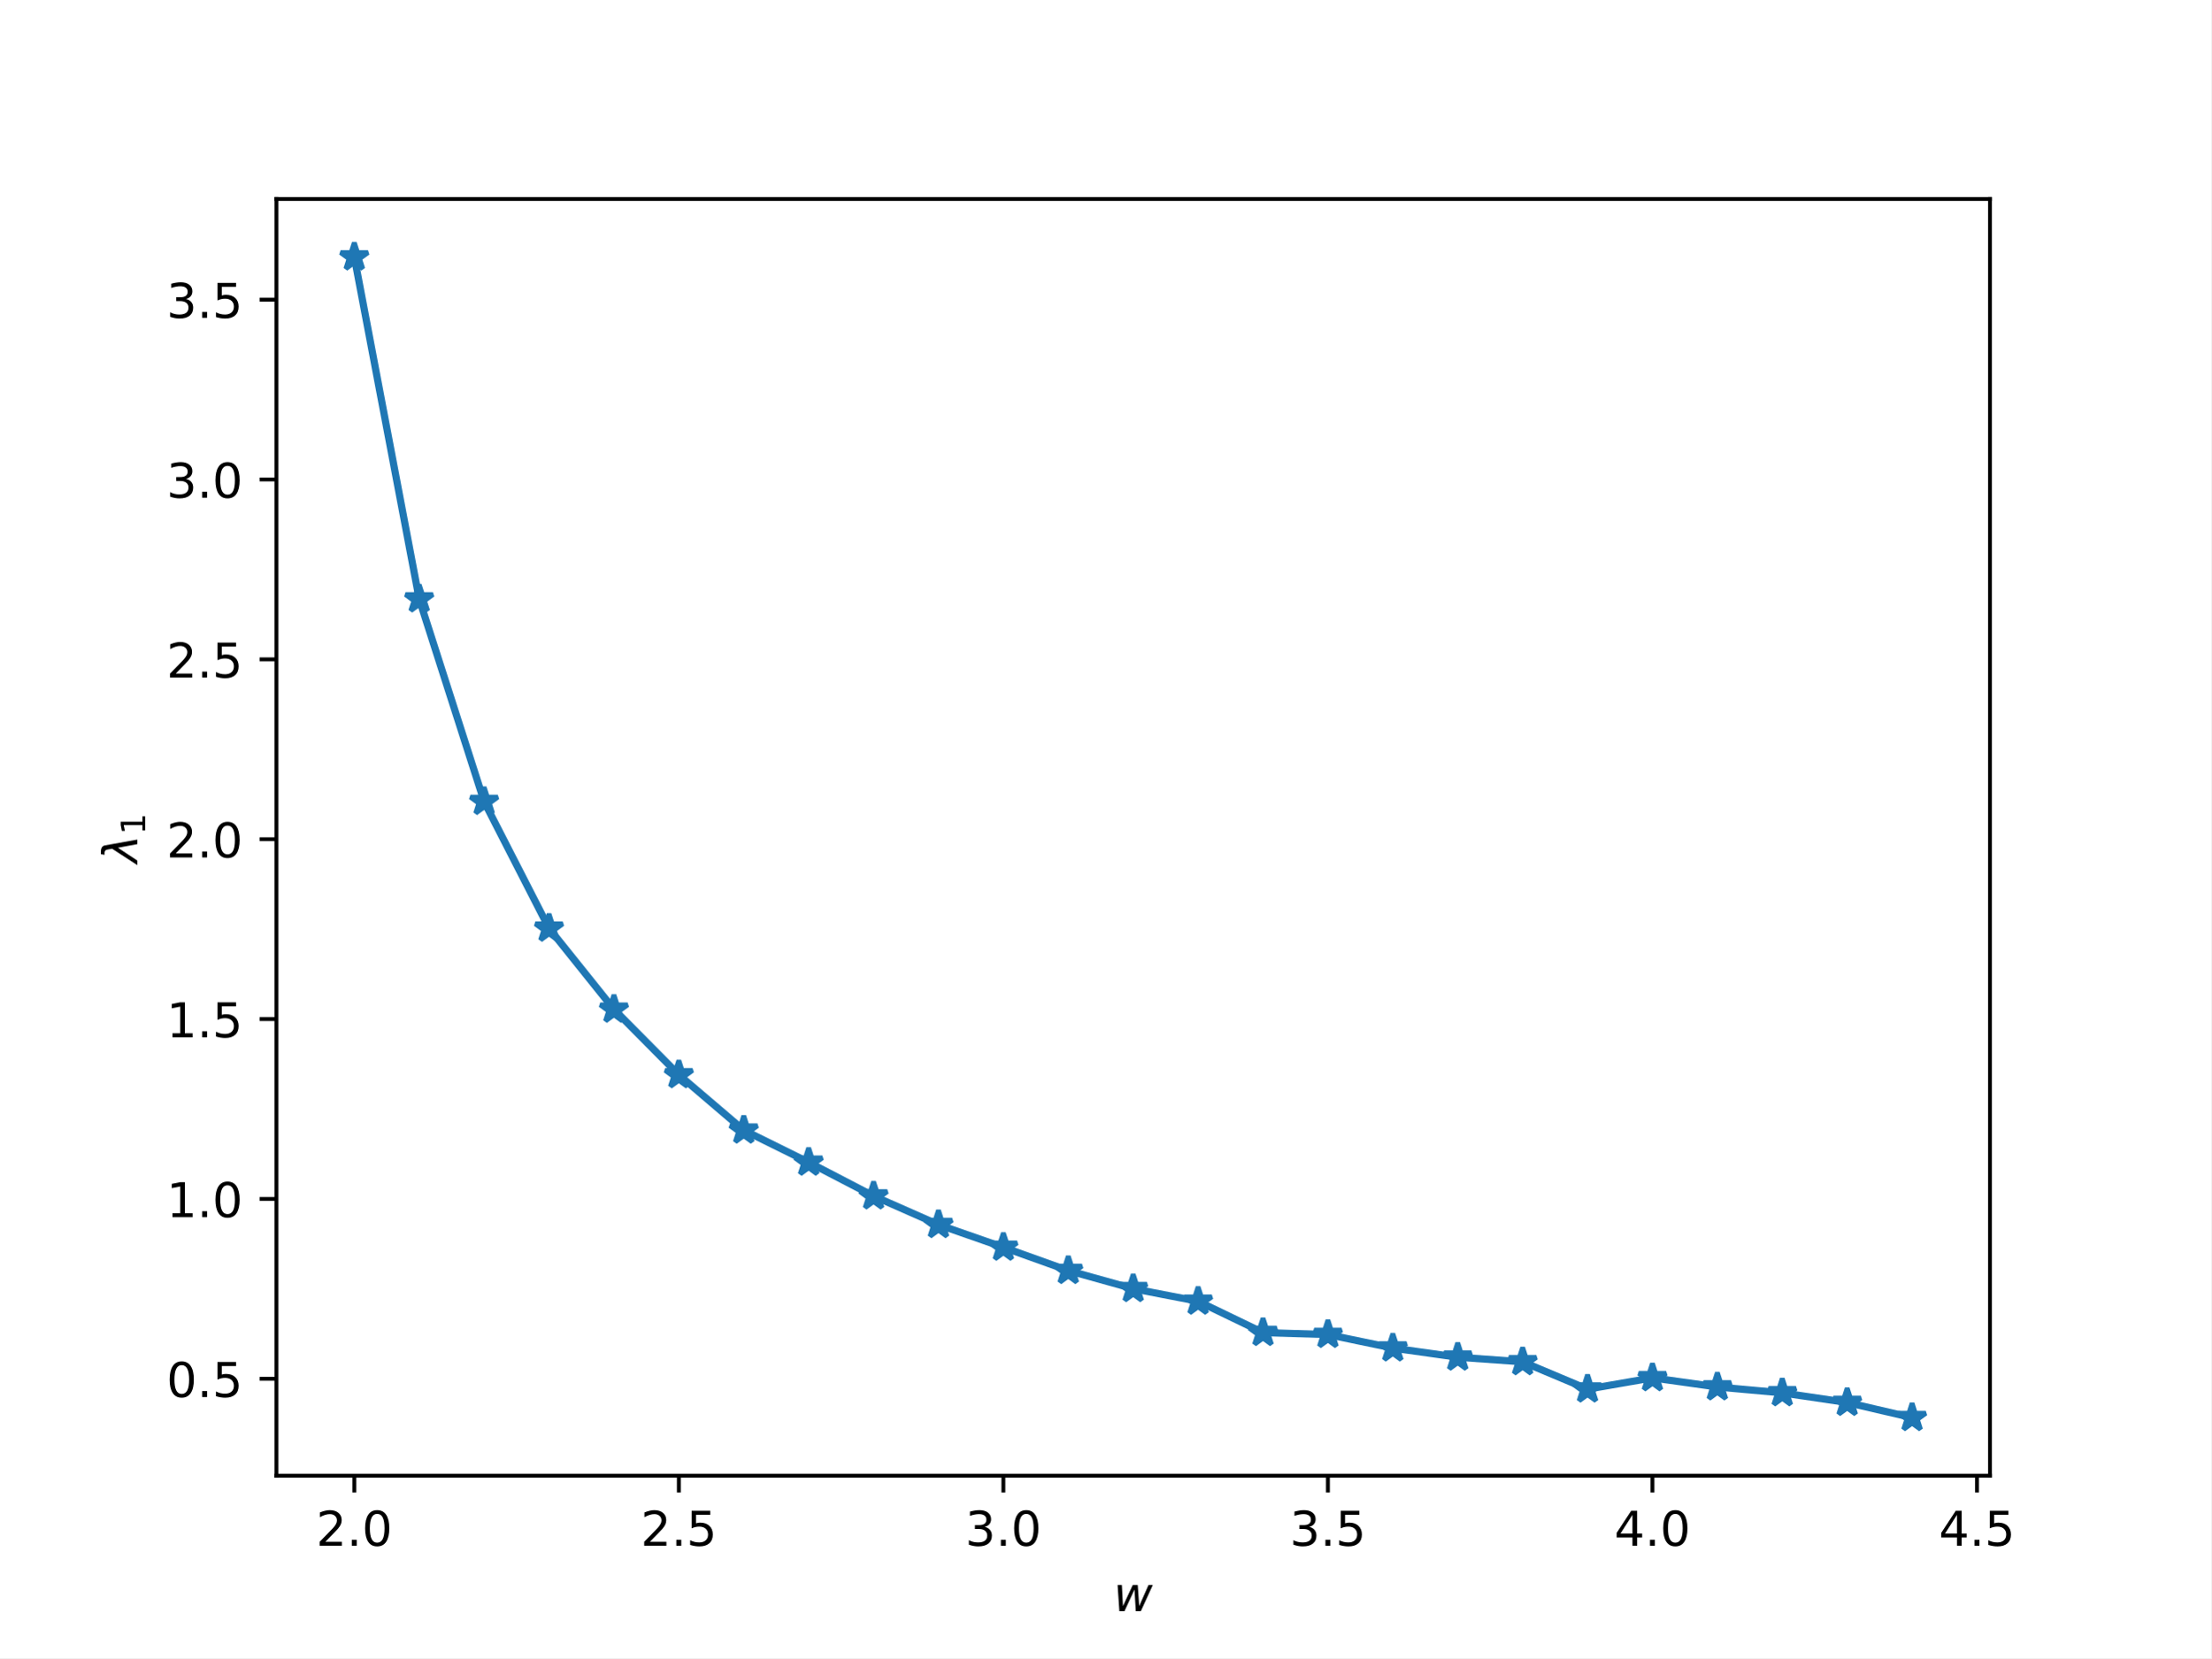
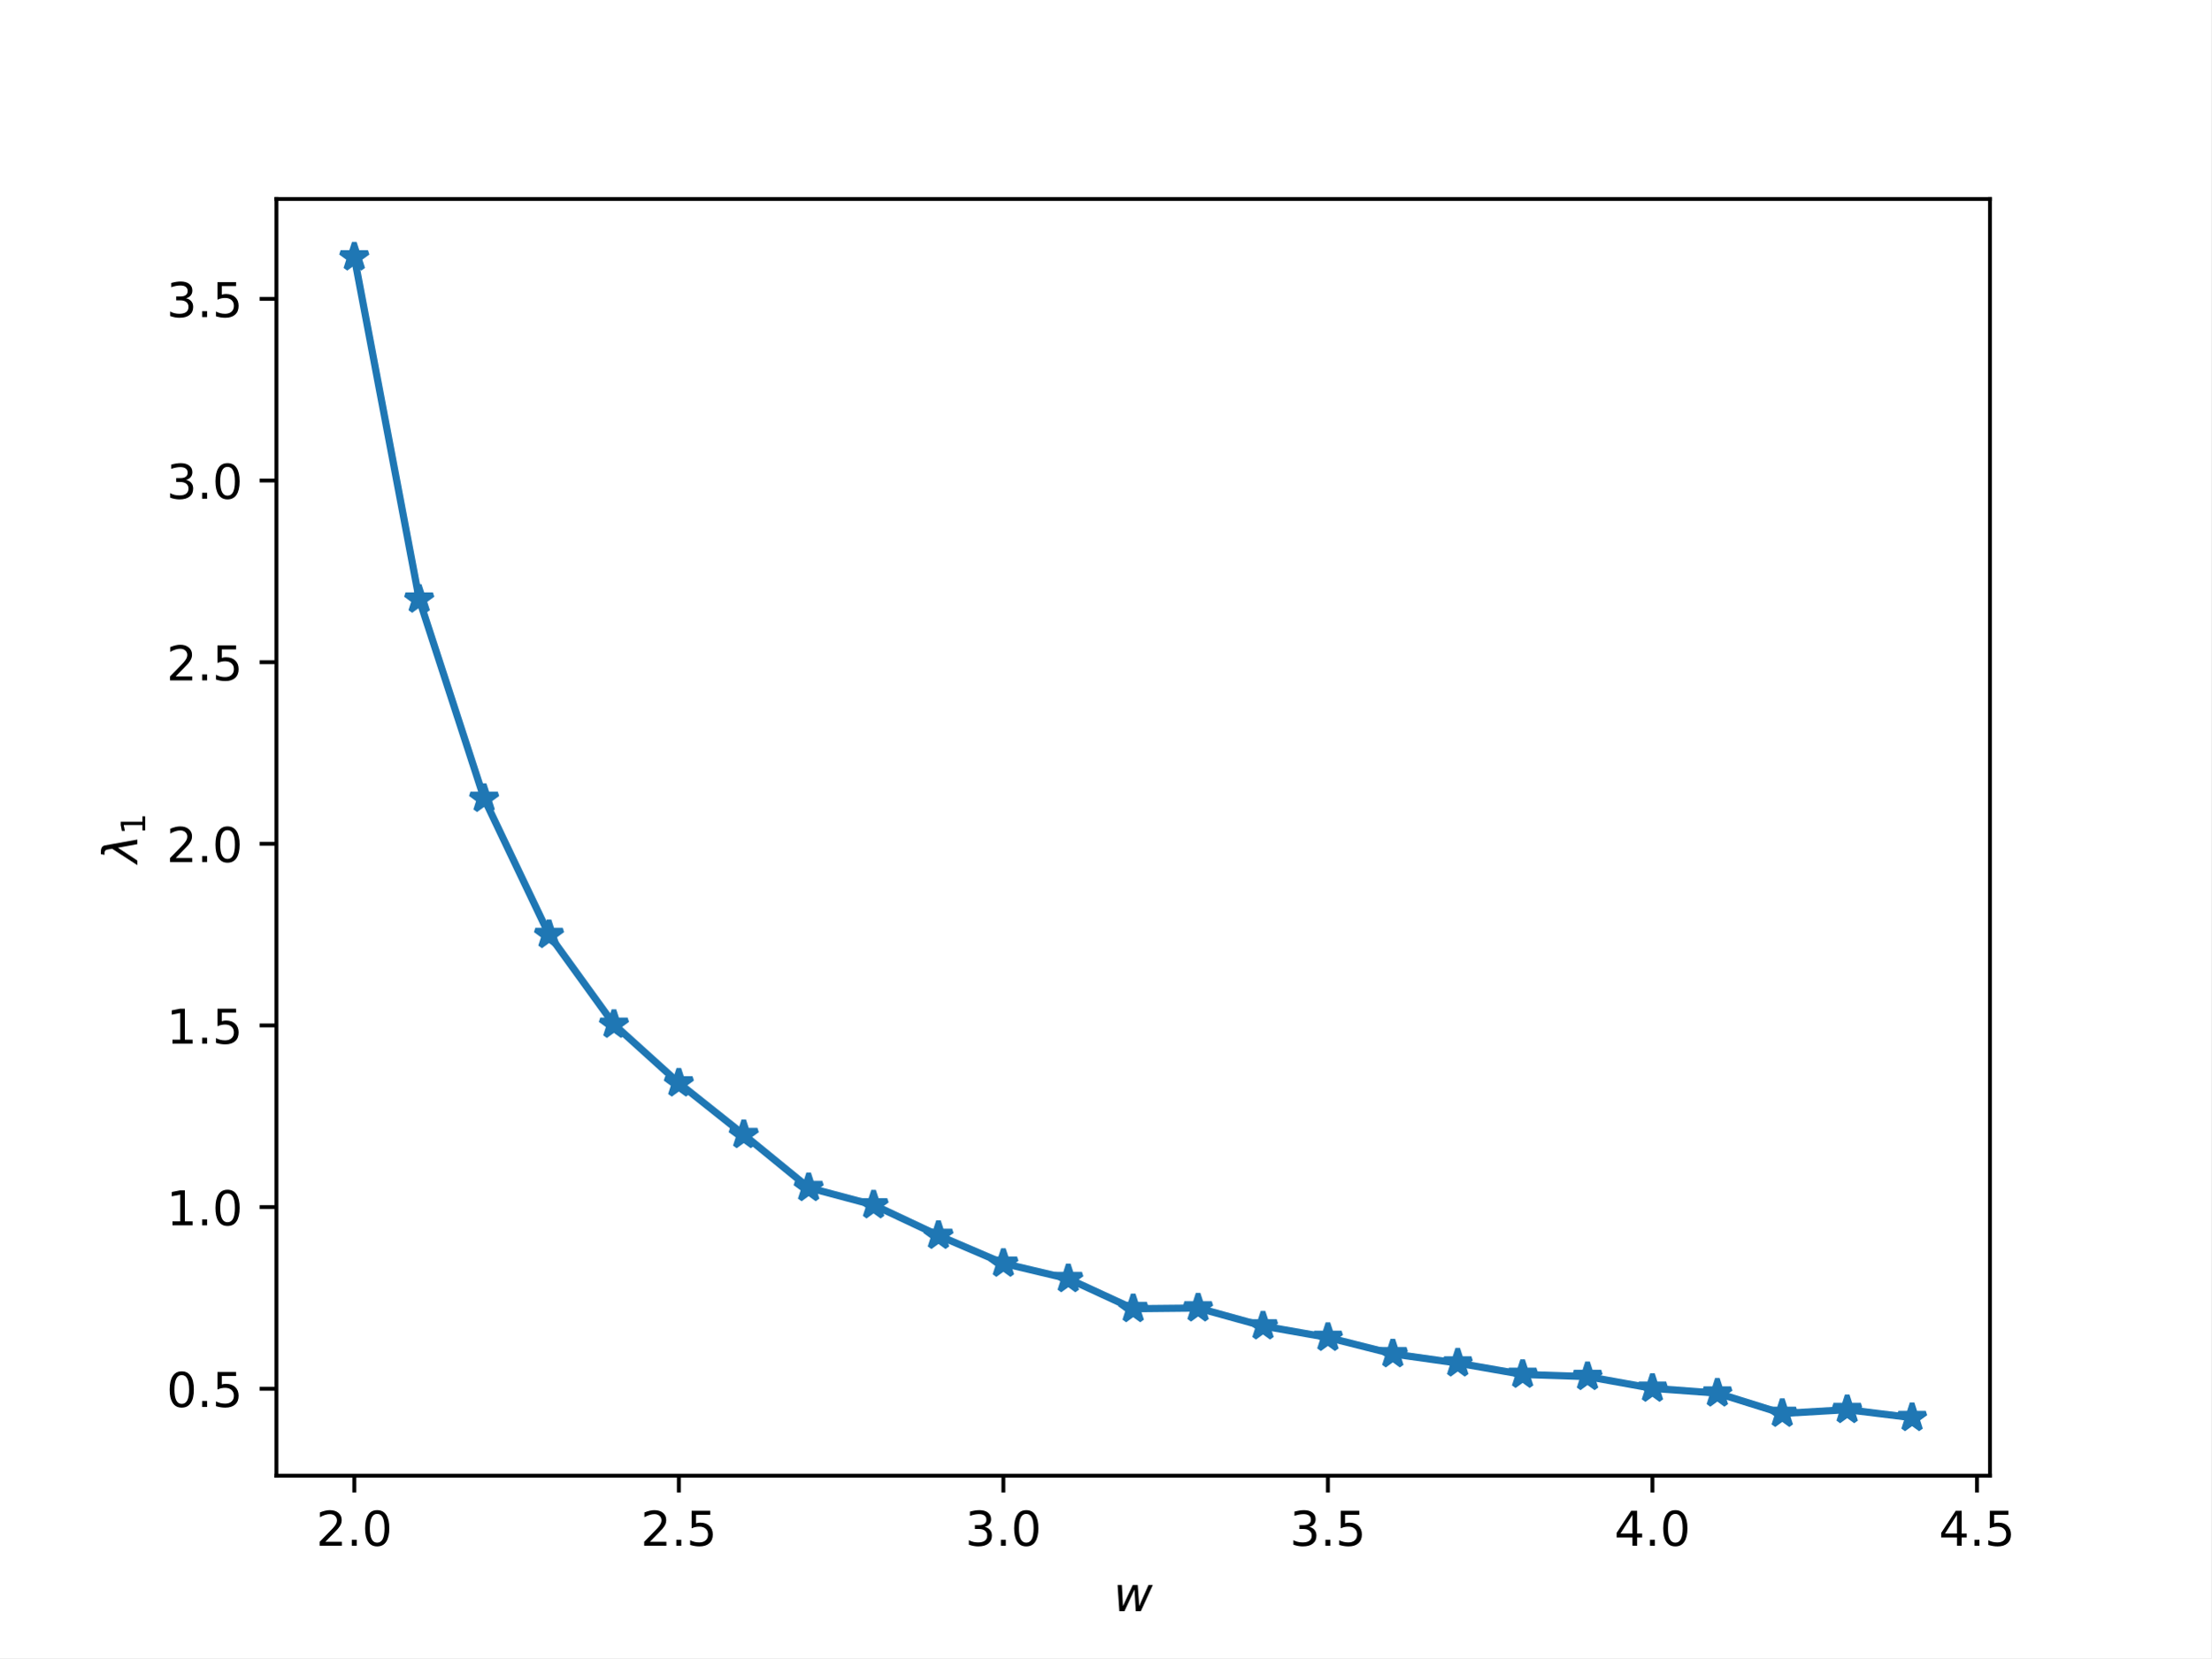
<svg xmlns="http://www.w3.org/2000/svg" xmlns:xlink="http://www.w3.org/1999/xlink" height="345.6pt" version="1.1" viewBox="0 0 460.8 345.6" width="460.8pt">
  <defs>
    <style type="text/css">
*{stroke-linecap:butt;stroke-linejoin:round;}
  </style>
  </defs>
  <g id="figure_1">
    <g id="patch_1">
      <path d="M 0 345.6  L 460.8 345.6  L 460.8 0  L 0 0  z " style="fill:#ffffff;" />
    </g>
    <g id="axes_1">
      <g id="patch_2">
        <path d="M 57.6 307.584  L 414.72 307.584  L 414.72 41.472  L 57.6 41.472  z " style="fill:#ffffff;" />
      </g>
      <g id="matplotlib.axis_1">
        <g id="xtick_1">
          <g id="line2d_1">
            <defs>
-               <path d="M 0 0  L 0 3.5  " id="m6b3ed01e17" style="stroke:#000000;stroke-width:0.8;" />
-             </defs>
-             <g>
-               <use style="stroke:#000000;stroke-width:0.8;" x="73.833" xlink:href="#m6b3ed01e17" y="307.584" />
+               <path d="M 0 0  L 0 3.5  " id="m0df60fd20c" style="stroke:#000000;stroke-width:0.8;" />
+             </defs>
+             <g>
+               <use style="stroke:#000000;stroke-width:0.8;" x="73.833" xlink:href="#m0df60fd20c" y="307.584" />
            </g>
          </g>
          <g id="text_1">
            <defs>
              <path d="M 19.188 8.297  L 53.609 8.297  L 53.609 0  L 7.328 0  L 7.328 8.297  Q 12.938 14.109 22.625 23.891  Q 32.328 33.688 34.812 36.531  Q 39.547 41.844 41.422 45.531  Q 43.312 49.219 43.312 52.781  Q 43.312 58.594 39.234 62.25  Q 35.156 65.922 28.609 65.922  Q 23.969 65.922 18.812 64.312  Q 13.672 62.703 7.812 59.422  L 7.812 69.391  Q 13.766 71.781 18.938 73  Q 24.125 74.219 28.422 74.219  Q 39.75 74.219 46.484 68.547  Q 53.219 62.891 53.219 53.422  Q 53.219 48.922 51.531 44.891  Q 49.859 40.875 45.406 35.406  Q 44.188 33.984 37.641 27.219  Q 31.109 20.453 19.188 8.297  z " id="DejaVuSans-50" />
              <path d="M 10.688 12.406  L 21 12.406  L 21 0  L 10.688 0  z " id="DejaVuSans-46" />
              <path d="M 31.781 66.406  Q 24.172 66.406 20.328 58.906  Q 16.5 51.422 16.5 36.375  Q 16.5 21.391 20.328 13.891  Q 24.172 6.391 31.781 6.391  Q 39.453 6.391 43.281 13.891  Q 47.125 21.391 47.125 36.375  Q 47.125 51.422 43.281 58.906  Q 39.453 66.406 31.781 66.406  z M 31.781 74.219  Q 44.047 74.219 50.516 64.516  Q 56.984 54.828 56.984 36.375  Q 56.984 17.969 50.516 8.266  Q 44.047 -1.422 31.781 -1.422  Q 19.531 -1.422 13.062 8.266  Q 6.594 17.969 6.594 36.375  Q 6.594 54.828 13.062 64.516  Q 19.531 74.219 31.781 74.219  z " id="DejaVuSans-48" />
            </defs>
            <g transform="translate(65.88116 322.1824)scale(0.1 -0.1)">
              <use xlink:href="#DejaVuSans-50" />
              <use x="63.623" xlink:href="#DejaVuSans-46" />
              <use x="95.41" xlink:href="#DejaVuSans-48" />
            </g>
          </g>
        </g>
        <g id="xtick_2">
          <g id="line2d_2">
            <g>
-               <use style="stroke:#000000;stroke-width:0.8;" x="141.469" xlink:href="#m6b3ed01e17" y="307.584" />
+               <use style="stroke:#000000;stroke-width:0.8;" x="141.469" xlink:href="#m0df60fd20c" y="307.584" />
            </g>
          </g>
          <g id="text_2">
            <defs>
              <path d="M 10.797 72.906  L 49.516 72.906  L 49.516 64.594  L 19.828 64.594  L 19.828 46.734  Q 21.969 47.469 24.109 47.828  Q 26.266 48.188 28.422 48.188  Q 40.625 48.188 47.75 41.5  Q 54.891 34.812 54.891 23.391  Q 54.891 11.625 47.562 5.094  Q 40.234 -1.422 26.906 -1.422  Q 22.312 -1.422 17.547 -0.641  Q 12.797 0.141 7.719 1.703  L 7.719 11.625  Q 12.109 9.234 16.797 8.062  Q 21.484 6.891 26.703 6.891  Q 35.156 6.891 40.078 11.328  Q 45.016 15.766 45.016 23.391  Q 45.016 31 40.078 35.438  Q 35.156 39.891 26.703 39.891  Q 22.75 39.891 18.812 39.016  Q 14.891 38.141 10.797 36.281  z " id="DejaVuSans-53" />
            </defs>
            <g transform="translate(133.5175 322.1824)scale(0.1 -0.1)">
              <use xlink:href="#DejaVuSans-50" />
              <use x="63.623" xlink:href="#DejaVuSans-46" />
              <use x="95.41" xlink:href="#DejaVuSans-53" />
            </g>
          </g>
        </g>
        <g id="xtick_3">
          <g id="line2d_3">
            <g>
-               <use style="stroke:#000000;stroke-width:0.8;" x="209.105" xlink:href="#m6b3ed01e17" y="307.584" />
+               <use style="stroke:#000000;stroke-width:0.8;" x="209.105" xlink:href="#m0df60fd20c" y="307.584" />
            </g>
          </g>
          <g id="text_3">
            <defs>
              <path d="M 40.578 39.312  Q 47.656 37.797 51.625 33  Q 55.609 28.219 55.609 21.188  Q 55.609 10.406 48.188 4.484  Q 40.766 -1.422 27.094 -1.422  Q 22.516 -1.422 17.656 -0.516  Q 12.797 0.391 7.625 2.203  L 7.625 11.719  Q 11.719 9.328 16.594 8.109  Q 21.484 6.891 26.812 6.891  Q 36.078 6.891 40.938 10.547  Q 45.797 14.203 45.797 21.188  Q 45.797 27.641 41.281 31.266  Q 36.766 34.906 28.719 34.906  L 20.219 34.906  L 20.219 43.016  L 29.109 43.016  Q 36.375 43.016 40.234 45.922  Q 44.094 48.828 44.094 54.297  Q 44.094 59.906 40.109 62.906  Q 36.141 65.922 28.719 65.922  Q 24.656 65.922 20.016 65.031  Q 15.375 64.156 9.812 62.312  L 9.812 71.094  Q 15.438 72.656 20.344 73.438  Q 25.25 74.219 29.594 74.219  Q 40.828 74.219 47.359 69.109  Q 53.906 64.016 53.906 55.328  Q 53.906 49.266 50.438 45.094  Q 46.969 40.922 40.578 39.312  z " id="DejaVuSans-51" />
            </defs>
            <g transform="translate(201.1539 322.1824)scale(0.1 -0.1)">
              <use xlink:href="#DejaVuSans-51" />
              <use x="63.623" xlink:href="#DejaVuSans-46" />
              <use x="95.41" xlink:href="#DejaVuSans-48" />
            </g>
          </g>
        </g>
        <g id="xtick_4">
          <g id="line2d_4">
            <g>
-               <use style="stroke:#000000;stroke-width:0.8;" x="276.742" xlink:href="#m6b3ed01e17" y="307.584" />
+               <use style="stroke:#000000;stroke-width:0.8;" x="276.742" xlink:href="#m0df60fd20c" y="307.584" />
            </g>
          </g>
          <g id="text_4">
            <g transform="translate(268.7903 322.1824)scale(0.1 -0.1)">
              <use xlink:href="#DejaVuSans-51" />
              <use x="63.623" xlink:href="#DejaVuSans-46" />
              <use x="95.41" xlink:href="#DejaVuSans-53" />
            </g>
          </g>
        </g>
        <g id="xtick_5">
          <g id="line2d_5">
            <g>
-               <use style="stroke:#000000;stroke-width:0.8;" x="344.378" xlink:href="#m6b3ed01e17" y="307.584" />
+               <use style="stroke:#000000;stroke-width:0.8;" x="344.378" xlink:href="#m0df60fd20c" y="307.584" />
            </g>
          </g>
          <g id="text_5">
            <defs>
              <path d="M 37.797 64.312  L 12.891 25.391  L 37.797 25.391  z M 35.203 72.906  L 47.609 72.906  L 47.609 25.391  L 58.016 25.391  L 58.016 17.188  L 47.609 17.188  L 47.609 0  L 37.797 0  L 37.797 17.188  L 4.891 17.188  L 4.891 26.703  z " id="DejaVuSans-52" />
            </defs>
            <g transform="translate(336.4266 322.1824)scale(0.1 -0.1)">
              <use xlink:href="#DejaVuSans-52" />
              <use x="63.623" xlink:href="#DejaVuSans-46" />
              <use x="95.41" xlink:href="#DejaVuSans-48" />
            </g>
          </g>
        </g>
        <g id="xtick_6">
          <g id="line2d_6">
            <g>
-               <use style="stroke:#000000;stroke-width:0.8;" x="412.015" xlink:href="#m6b3ed01e17" y="307.584" />
+               <use style="stroke:#000000;stroke-width:0.8;" x="412.015" xlink:href="#m0df60fd20c" y="307.584" />
            </g>
          </g>
          <g id="text_6">
            <g transform="translate(404.063 322.1824)scale(0.1 -0.1)">
              <use xlink:href="#DejaVuSans-52" />
              <use x="63.623" xlink:href="#DejaVuSans-46" />
              <use x="95.41" xlink:href="#DejaVuSans-53" />
            </g>
          </g>
        </g>
        <g id="text_7">
          <defs>
            <path d="M 8.5 54.688  L 17.391 54.688  L 19.672 10.688  L 40.094 54.688  L 50.484 54.688  L 53.516 10.688  L 72.906 54.688  L 81.891 54.688  L 56.891 0  L 46.391 0  L 43.703 45.312  L 22.797 0  L 12.203 0  z " id="DejaVuSans-Oblique-119" />
          </defs>
          <g transform="translate(232.06 335.8606)scale(0.1 -0.1)">
            <use transform="translate(0 0.3125)" xlink:href="#DejaVuSans-Oblique-119" />
          </g>
        </g>
      </g>
      <g id="matplotlib.axis_2">
        <g id="ytick_1">
          <g id="line2d_7">
            <defs>
-               <path d="M 0 0  L -3.5 0  " id="md81c1fc82f" style="stroke:#000000;stroke-width:0.8;" />
-             </defs>
-             <g>
-               <use style="stroke:#000000;stroke-width:0.8;" x="57.6" xlink:href="#md81c1fc82f" y="287.386" />
+               <path d="M 0 0  L -3.5 0  " id="m4e2c94fa89" style="stroke:#000000;stroke-width:0.8;" />
+             </defs>
+             <g>
+               <use style="stroke:#000000;stroke-width:0.8;" x="57.6" xlink:href="#m4e2c94fa89" y="289.458" />
            </g>
          </g>
          <g id="text_8">
-             <g transform="translate(34.69687 291.185)scale(0.1 -0.1)">
+             <g transform="translate(34.69687 293.2575)scale(0.1 -0.1)">
              <use xlink:href="#DejaVuSans-48" />
              <use x="63.623" xlink:href="#DejaVuSans-46" />
              <use x="95.41" xlink:href="#DejaVuSans-53" />
            </g>
          </g>
        </g>
        <g id="ytick_2">
          <g id="line2d_8">
            <g>
-               <use style="stroke:#000000;stroke-width:0.8;" x="57.6" xlink:href="#md81c1fc82f" y="249.896" />
+               <use style="stroke:#000000;stroke-width:0.8;" x="57.6" xlink:href="#m4e2c94fa89" y="251.596" />
            </g>
          </g>
          <g id="text_9">
            <defs>
              <path d="M 12.406 8.297  L 28.516 8.297  L 28.516 63.922  L 10.984 60.406  L 10.984 69.391  L 28.422 72.906  L 38.281 72.906  L 38.281 8.297  L 54.391 8.297  L 54.391 0  L 12.406 0  z " id="DejaVuSans-49" />
            </defs>
-             <g transform="translate(34.69687 253.6952)scale(0.1 -0.1)">
+             <g transform="translate(34.69687 255.3955)scale(0.1 -0.1)">
              <use xlink:href="#DejaVuSans-49" />
              <use x="63.623" xlink:href="#DejaVuSans-46" />
              <use x="95.41" xlink:href="#DejaVuSans-48" />
            </g>
          </g>
        </g>
        <g id="ytick_3">
          <g id="line2d_9">
            <g>
-               <use style="stroke:#000000;stroke-width:0.8;" x="57.6" xlink:href="#md81c1fc82f" y="212.406" />
+               <use style="stroke:#000000;stroke-width:0.8;" x="57.6" xlink:href="#m4e2c94fa89" y="213.734" />
            </g>
          </g>
          <g id="text_10">
-             <g transform="translate(34.69687 216.2054)scale(0.1 -0.1)">
+             <g transform="translate(34.69687 217.5336)scale(0.1 -0.1)">
              <use xlink:href="#DejaVuSans-49" />
              <use x="63.623" xlink:href="#DejaVuSans-46" />
              <use x="95.41" xlink:href="#DejaVuSans-53" />
            </g>
          </g>
        </g>
        <g id="ytick_4">
          <g id="line2d_10">
            <g>
-               <use style="stroke:#000000;stroke-width:0.8;" x="57.6" xlink:href="#md81c1fc82f" y="174.916" />
+               <use style="stroke:#000000;stroke-width:0.8;" x="57.6" xlink:href="#m4e2c94fa89" y="175.872" />
            </g>
          </g>
          <g id="text_11">
-             <g transform="translate(34.69687 178.7156)scale(0.1 -0.1)">
+             <g transform="translate(34.69687 179.6717)scale(0.1 -0.1)">
              <use xlink:href="#DejaVuSans-50" />
              <use x="63.623" xlink:href="#DejaVuSans-46" />
              <use x="95.41" xlink:href="#DejaVuSans-48" />
            </g>
          </g>
        </g>
        <g id="ytick_5">
          <g id="line2d_11">
            <g>
-               <use style="stroke:#000000;stroke-width:0.8;" x="57.6" xlink:href="#md81c1fc82f" y="137.427" />
+               <use style="stroke:#000000;stroke-width:0.8;" x="57.6" xlink:href="#m4e2c94fa89" y="138.011" />
            </g>
          </g>
          <g id="text_12">
-             <g transform="translate(34.69687 141.2258)scale(0.1 -0.1)">
+             <g transform="translate(34.69687 141.8098)scale(0.1 -0.1)">
              <use xlink:href="#DejaVuSans-50" />
              <use x="63.623" xlink:href="#DejaVuSans-46" />
              <use x="95.41" xlink:href="#DejaVuSans-53" />
            </g>
          </g>
        </g>
        <g id="ytick_6">
          <g id="line2d_12">
            <g>
-               <use style="stroke:#000000;stroke-width:0.8;" x="57.6" xlink:href="#md81c1fc82f" y="99.937" />
+               <use style="stroke:#000000;stroke-width:0.8;" x="57.6" xlink:href="#m4e2c94fa89" y="100.149" />
            </g>
          </g>
          <g id="text_13">
-             <g transform="translate(34.69687 103.7359)scale(0.1 -0.1)">
+             <g transform="translate(34.69687 103.9479)scale(0.1 -0.1)">
              <use xlink:href="#DejaVuSans-51" />
              <use x="63.623" xlink:href="#DejaVuSans-46" />
              <use x="95.41" xlink:href="#DejaVuSans-48" />
            </g>
          </g>
        </g>
        <g id="ytick_7">
          <g id="line2d_13">
            <g>
-               <use style="stroke:#000000;stroke-width:0.8;" x="57.6" xlink:href="#md81c1fc82f" y="62.447" />
+               <use style="stroke:#000000;stroke-width:0.8;" x="57.6" xlink:href="#m4e2c94fa89" y="62.287" />
            </g>
          </g>
          <g id="text_14">
-             <g transform="translate(34.69687 66.24613)scale(0.1 -0.1)">
+             <g transform="translate(34.69687 66.08595)scale(0.1 -0.1)">
              <use xlink:href="#DejaVuSans-51" />
              <use x="63.623" xlink:href="#DejaVuSans-46" />
              <use x="95.41" xlink:href="#DejaVuSans-53" />
            </g>
          </g>
        </g>
        <g id="text_15">
          <defs>
            <path d="M 36.719 67.438  L 48.828 0  L 39.312 0  L 31.844 40.438  L 5.125 0  L -4.391 0  L 29.734 52.438  L 28.031 62.109  Q 26.953 68.266 21.734 68.266  L 17.047 68.266  L 18.5 75.984  L 24.219 75.875  Q 35.203 75.734 36.719 67.438  z " id="DejaVuSans-Oblique-955" />
          </defs>
          <g transform="translate(28.61719 179.878)rotate(-90)scale(0.1 -0.1)">
            <use transform="translate(0 0.015625)" xlink:href="#DejaVuSans-Oblique-955" />
            <use transform="translate(59.17969 -16.39062)scale(0.7)" xlink:href="#DejaVuSans-49" />
          </g>
        </g>
      </g>
      <g id="line2d_14">
-         <path clip-path="url(#p87310efe46)" d="M 73.833 53.568  L 87.36 124.851  L 100.887 167.067  L 114.415 193.489  L 127.942 210.375  L 141.469 224.031  L 154.996 235.574  L 168.524 242.262  L 182.051 249.294  L 195.578 255.261  L 209.105 259.985  L 222.633 264.833  L 236.16 268.608  L 249.687 271.233  L 263.215 277.757  L 276.742 278.164  L 290.269 280.983  L 303.796 282.89  L 317.324 283.852  L 330.851 289.541  L 344.378 287.188  L 357.905 289.092  L 371.433 290.32  L 384.96 292.331  L 398.487 295.488  " style="fill:none;stroke:#1f77b4;stroke-linecap:square;stroke-width:1.5;" />
+         <path clip-path="url(#p479bf3cb45)" d="M 73.833 53.568  L 87.36 124.9  L 100.887 166.431  L 114.415 194.809  L 127.942 213.521  L 141.469 225.749  L 154.996 236.506  L 168.524 247.556  L 182.051 251.152  L 195.578 257.52  L 209.105 263.324  L 222.633 266.533  L 236.16 272.78  L 249.687 272.639  L 263.215 276.386  L 276.742 278.777  L 290.269 282.197  L 303.796 284.112  L 317.324 286.481  L 330.851 286.932  L 344.378 289.379  L 357.905 290.376  L 371.433 294.614  L 384.96 293.821  L 398.487 295.488  " style="fill:none;stroke:#1f77b4;stroke-linecap:square;stroke-width:1.5;" />
        <defs>
-           <path d="M 0 -3  L -0.674 -0.927  L -2.853 -0.927  L -1.09 0.354  L -1.763 2.427  L -0 1.146  L 1.763 2.427  L 1.09 0.354  L 2.853 -0.927  L 0.674 -0.927  z " id="m374a82f7b6" style="stroke:#1f77b4;stroke-linejoin:bevel;" />
+           <path d="M 0 -3  L -0.674 -0.927  L -2.853 -0.927  L -1.09 0.354  L -1.763 2.427  L -0 1.146  L 1.763 2.427  L 1.09 0.354  L 2.853 -0.927  L 0.674 -0.927  z " id="m732cdc3f57" style="stroke:#1f77b4;stroke-linejoin:bevel;" />
        </defs>
-         <g clip-path="url(#p87310efe46)">
-           <use style="fill:#1f77b4;stroke:#1f77b4;stroke-linejoin:bevel;" x="73.833" xlink:href="#m374a82f7b6" y="53.568" />
-           <use style="fill:#1f77b4;stroke:#1f77b4;stroke-linejoin:bevel;" x="87.36" xlink:href="#m374a82f7b6" y="124.851" />
-           <use style="fill:#1f77b4;stroke:#1f77b4;stroke-linejoin:bevel;" x="100.887" xlink:href="#m374a82f7b6" y="167.067" />
-           <use style="fill:#1f77b4;stroke:#1f77b4;stroke-linejoin:bevel;" x="114.415" xlink:href="#m374a82f7b6" y="193.489" />
-           <use style="fill:#1f77b4;stroke:#1f77b4;stroke-linejoin:bevel;" x="127.942" xlink:href="#m374a82f7b6" y="210.375" />
-           <use style="fill:#1f77b4;stroke:#1f77b4;stroke-linejoin:bevel;" x="141.469" xlink:href="#m374a82f7b6" y="224.031" />
-           <use style="fill:#1f77b4;stroke:#1f77b4;stroke-linejoin:bevel;" x="154.996" xlink:href="#m374a82f7b6" y="235.574" />
-           <use style="fill:#1f77b4;stroke:#1f77b4;stroke-linejoin:bevel;" x="168.524" xlink:href="#m374a82f7b6" y="242.262" />
-           <use style="fill:#1f77b4;stroke:#1f77b4;stroke-linejoin:bevel;" x="182.051" xlink:href="#m374a82f7b6" y="249.294" />
-           <use style="fill:#1f77b4;stroke:#1f77b4;stroke-linejoin:bevel;" x="195.578" xlink:href="#m374a82f7b6" y="255.261" />
-           <use style="fill:#1f77b4;stroke:#1f77b4;stroke-linejoin:bevel;" x="209.105" xlink:href="#m374a82f7b6" y="259.985" />
-           <use style="fill:#1f77b4;stroke:#1f77b4;stroke-linejoin:bevel;" x="222.633" xlink:href="#m374a82f7b6" y="264.833" />
-           <use style="fill:#1f77b4;stroke:#1f77b4;stroke-linejoin:bevel;" x="236.16" xlink:href="#m374a82f7b6" y="268.608" />
-           <use style="fill:#1f77b4;stroke:#1f77b4;stroke-linejoin:bevel;" x="249.687" xlink:href="#m374a82f7b6" y="271.233" />
-           <use style="fill:#1f77b4;stroke:#1f77b4;stroke-linejoin:bevel;" x="263.215" xlink:href="#m374a82f7b6" y="277.757" />
-           <use style="fill:#1f77b4;stroke:#1f77b4;stroke-linejoin:bevel;" x="276.742" xlink:href="#m374a82f7b6" y="278.164" />
-           <use style="fill:#1f77b4;stroke:#1f77b4;stroke-linejoin:bevel;" x="290.269" xlink:href="#m374a82f7b6" y="280.983" />
-           <use style="fill:#1f77b4;stroke:#1f77b4;stroke-linejoin:bevel;" x="303.796" xlink:href="#m374a82f7b6" y="282.89" />
-           <use style="fill:#1f77b4;stroke:#1f77b4;stroke-linejoin:bevel;" x="317.324" xlink:href="#m374a82f7b6" y="283.852" />
-           <use style="fill:#1f77b4;stroke:#1f77b4;stroke-linejoin:bevel;" x="330.851" xlink:href="#m374a82f7b6" y="289.541" />
-           <use style="fill:#1f77b4;stroke:#1f77b4;stroke-linejoin:bevel;" x="344.378" xlink:href="#m374a82f7b6" y="287.188" />
-           <use style="fill:#1f77b4;stroke:#1f77b4;stroke-linejoin:bevel;" x="357.905" xlink:href="#m374a82f7b6" y="289.092" />
-           <use style="fill:#1f77b4;stroke:#1f77b4;stroke-linejoin:bevel;" x="371.433" xlink:href="#m374a82f7b6" y="290.32" />
-           <use style="fill:#1f77b4;stroke:#1f77b4;stroke-linejoin:bevel;" x="384.96" xlink:href="#m374a82f7b6" y="292.331" />
-           <use style="fill:#1f77b4;stroke:#1f77b4;stroke-linejoin:bevel;" x="398.487" xlink:href="#m374a82f7b6" y="295.488" />
+         <g clip-path="url(#p479bf3cb45)">
+           <use style="fill:#1f77b4;stroke:#1f77b4;stroke-linejoin:bevel;" x="73.833" xlink:href="#m732cdc3f57" y="53.568" />
+           <use style="fill:#1f77b4;stroke:#1f77b4;stroke-linejoin:bevel;" x="87.36" xlink:href="#m732cdc3f57" y="124.9" />
+           <use style="fill:#1f77b4;stroke:#1f77b4;stroke-linejoin:bevel;" x="100.887" xlink:href="#m732cdc3f57" y="166.431" />
+           <use style="fill:#1f77b4;stroke:#1f77b4;stroke-linejoin:bevel;" x="114.415" xlink:href="#m732cdc3f57" y="194.809" />
+           <use style="fill:#1f77b4;stroke:#1f77b4;stroke-linejoin:bevel;" x="127.942" xlink:href="#m732cdc3f57" y="213.521" />
+           <use style="fill:#1f77b4;stroke:#1f77b4;stroke-linejoin:bevel;" x="141.469" xlink:href="#m732cdc3f57" y="225.749" />
+           <use style="fill:#1f77b4;stroke:#1f77b4;stroke-linejoin:bevel;" x="154.996" xlink:href="#m732cdc3f57" y="236.506" />
+           <use style="fill:#1f77b4;stroke:#1f77b4;stroke-linejoin:bevel;" x="168.524" xlink:href="#m732cdc3f57" y="247.556" />
+           <use style="fill:#1f77b4;stroke:#1f77b4;stroke-linejoin:bevel;" x="182.051" xlink:href="#m732cdc3f57" y="251.152" />
+           <use style="fill:#1f77b4;stroke:#1f77b4;stroke-linejoin:bevel;" x="195.578" xlink:href="#m732cdc3f57" y="257.52" />
+           <use style="fill:#1f77b4;stroke:#1f77b4;stroke-linejoin:bevel;" x="209.105" xlink:href="#m732cdc3f57" y="263.324" />
+           <use style="fill:#1f77b4;stroke:#1f77b4;stroke-linejoin:bevel;" x="222.633" xlink:href="#m732cdc3f57" y="266.533" />
+           <use style="fill:#1f77b4;stroke:#1f77b4;stroke-linejoin:bevel;" x="236.16" xlink:href="#m732cdc3f57" y="272.78" />
+           <use style="fill:#1f77b4;stroke:#1f77b4;stroke-linejoin:bevel;" x="249.687" xlink:href="#m732cdc3f57" y="272.639" />
+           <use style="fill:#1f77b4;stroke:#1f77b4;stroke-linejoin:bevel;" x="263.215" xlink:href="#m732cdc3f57" y="276.386" />
+           <use style="fill:#1f77b4;stroke:#1f77b4;stroke-linejoin:bevel;" x="276.742" xlink:href="#m732cdc3f57" y="278.777" />
+           <use style="fill:#1f77b4;stroke:#1f77b4;stroke-linejoin:bevel;" x="290.269" xlink:href="#m732cdc3f57" y="282.197" />
+           <use style="fill:#1f77b4;stroke:#1f77b4;stroke-linejoin:bevel;" x="303.796" xlink:href="#m732cdc3f57" y="284.112" />
+           <use style="fill:#1f77b4;stroke:#1f77b4;stroke-linejoin:bevel;" x="317.324" xlink:href="#m732cdc3f57" y="286.481" />
+           <use style="fill:#1f77b4;stroke:#1f77b4;stroke-linejoin:bevel;" x="330.851" xlink:href="#m732cdc3f57" y="286.932" />
+           <use style="fill:#1f77b4;stroke:#1f77b4;stroke-linejoin:bevel;" x="344.378" xlink:href="#m732cdc3f57" y="289.379" />
+           <use style="fill:#1f77b4;stroke:#1f77b4;stroke-linejoin:bevel;" x="357.905" xlink:href="#m732cdc3f57" y="290.376" />
+           <use style="fill:#1f77b4;stroke:#1f77b4;stroke-linejoin:bevel;" x="371.433" xlink:href="#m732cdc3f57" y="294.614" />
+           <use style="fill:#1f77b4;stroke:#1f77b4;stroke-linejoin:bevel;" x="384.96" xlink:href="#m732cdc3f57" y="293.821" />
+           <use style="fill:#1f77b4;stroke:#1f77b4;stroke-linejoin:bevel;" x="398.487" xlink:href="#m732cdc3f57" y="295.488" />
        </g>
      </g>
      <g id="patch_3">
        <path d="M 57.6 307.584  L 57.6 41.472  " style="fill:none;stroke:#000000;stroke-linecap:square;stroke-linejoin:miter;stroke-width:0.8;" />
      </g>
      <g id="patch_4">
        <path d="M 414.72 307.584  L 414.72 41.472  " style="fill:none;stroke:#000000;stroke-linecap:square;stroke-linejoin:miter;stroke-width:0.8;" />
      </g>
      <g id="patch_5">
        <path d="M 57.6 307.584  L 414.72 307.584  " style="fill:none;stroke:#000000;stroke-linecap:square;stroke-linejoin:miter;stroke-width:0.8;" />
      </g>
      <g id="patch_6">
        <path d="M 57.6 41.472  L 414.72 41.472  " style="fill:none;stroke:#000000;stroke-linecap:square;stroke-linejoin:miter;stroke-width:0.8;" />
      </g>
    </g>
  </g>
  <defs>
-     <clipPath id="p87310efe46">
+     <clipPath id="p479bf3cb45">
      <rect height="266.112" width="357.12" x="57.6" y="41.472" />
    </clipPath>
  </defs>
</svg>
